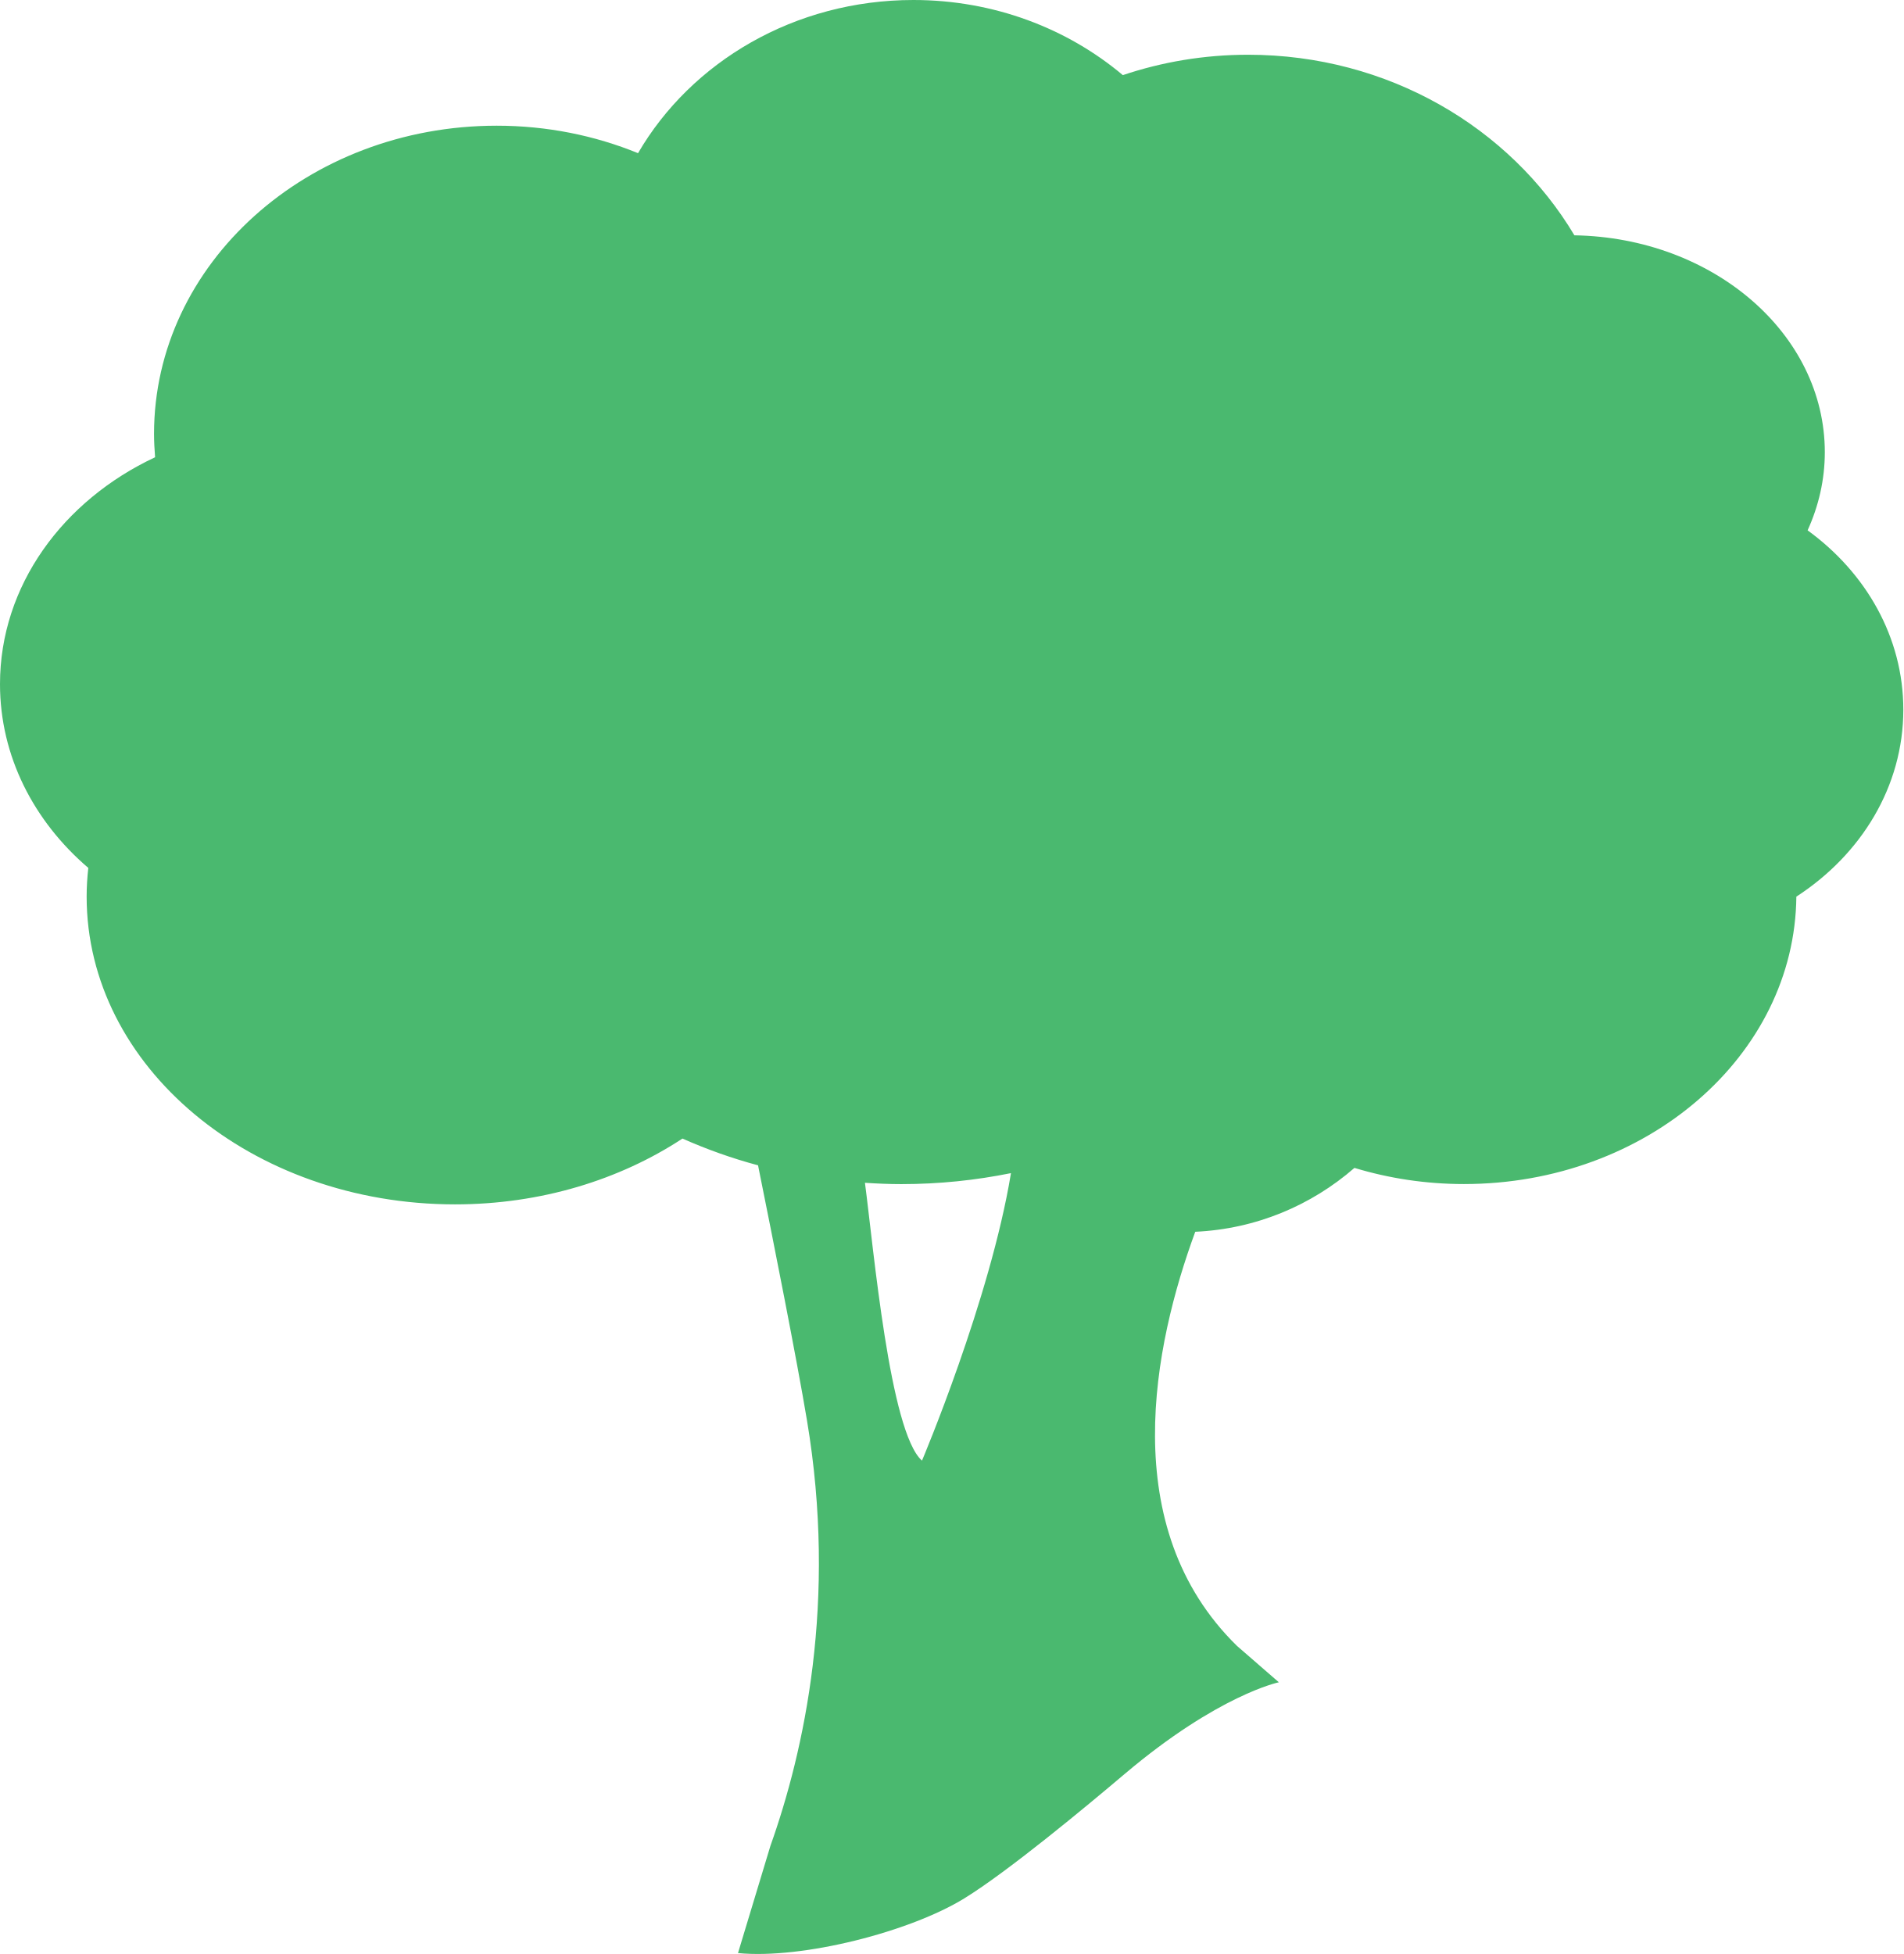
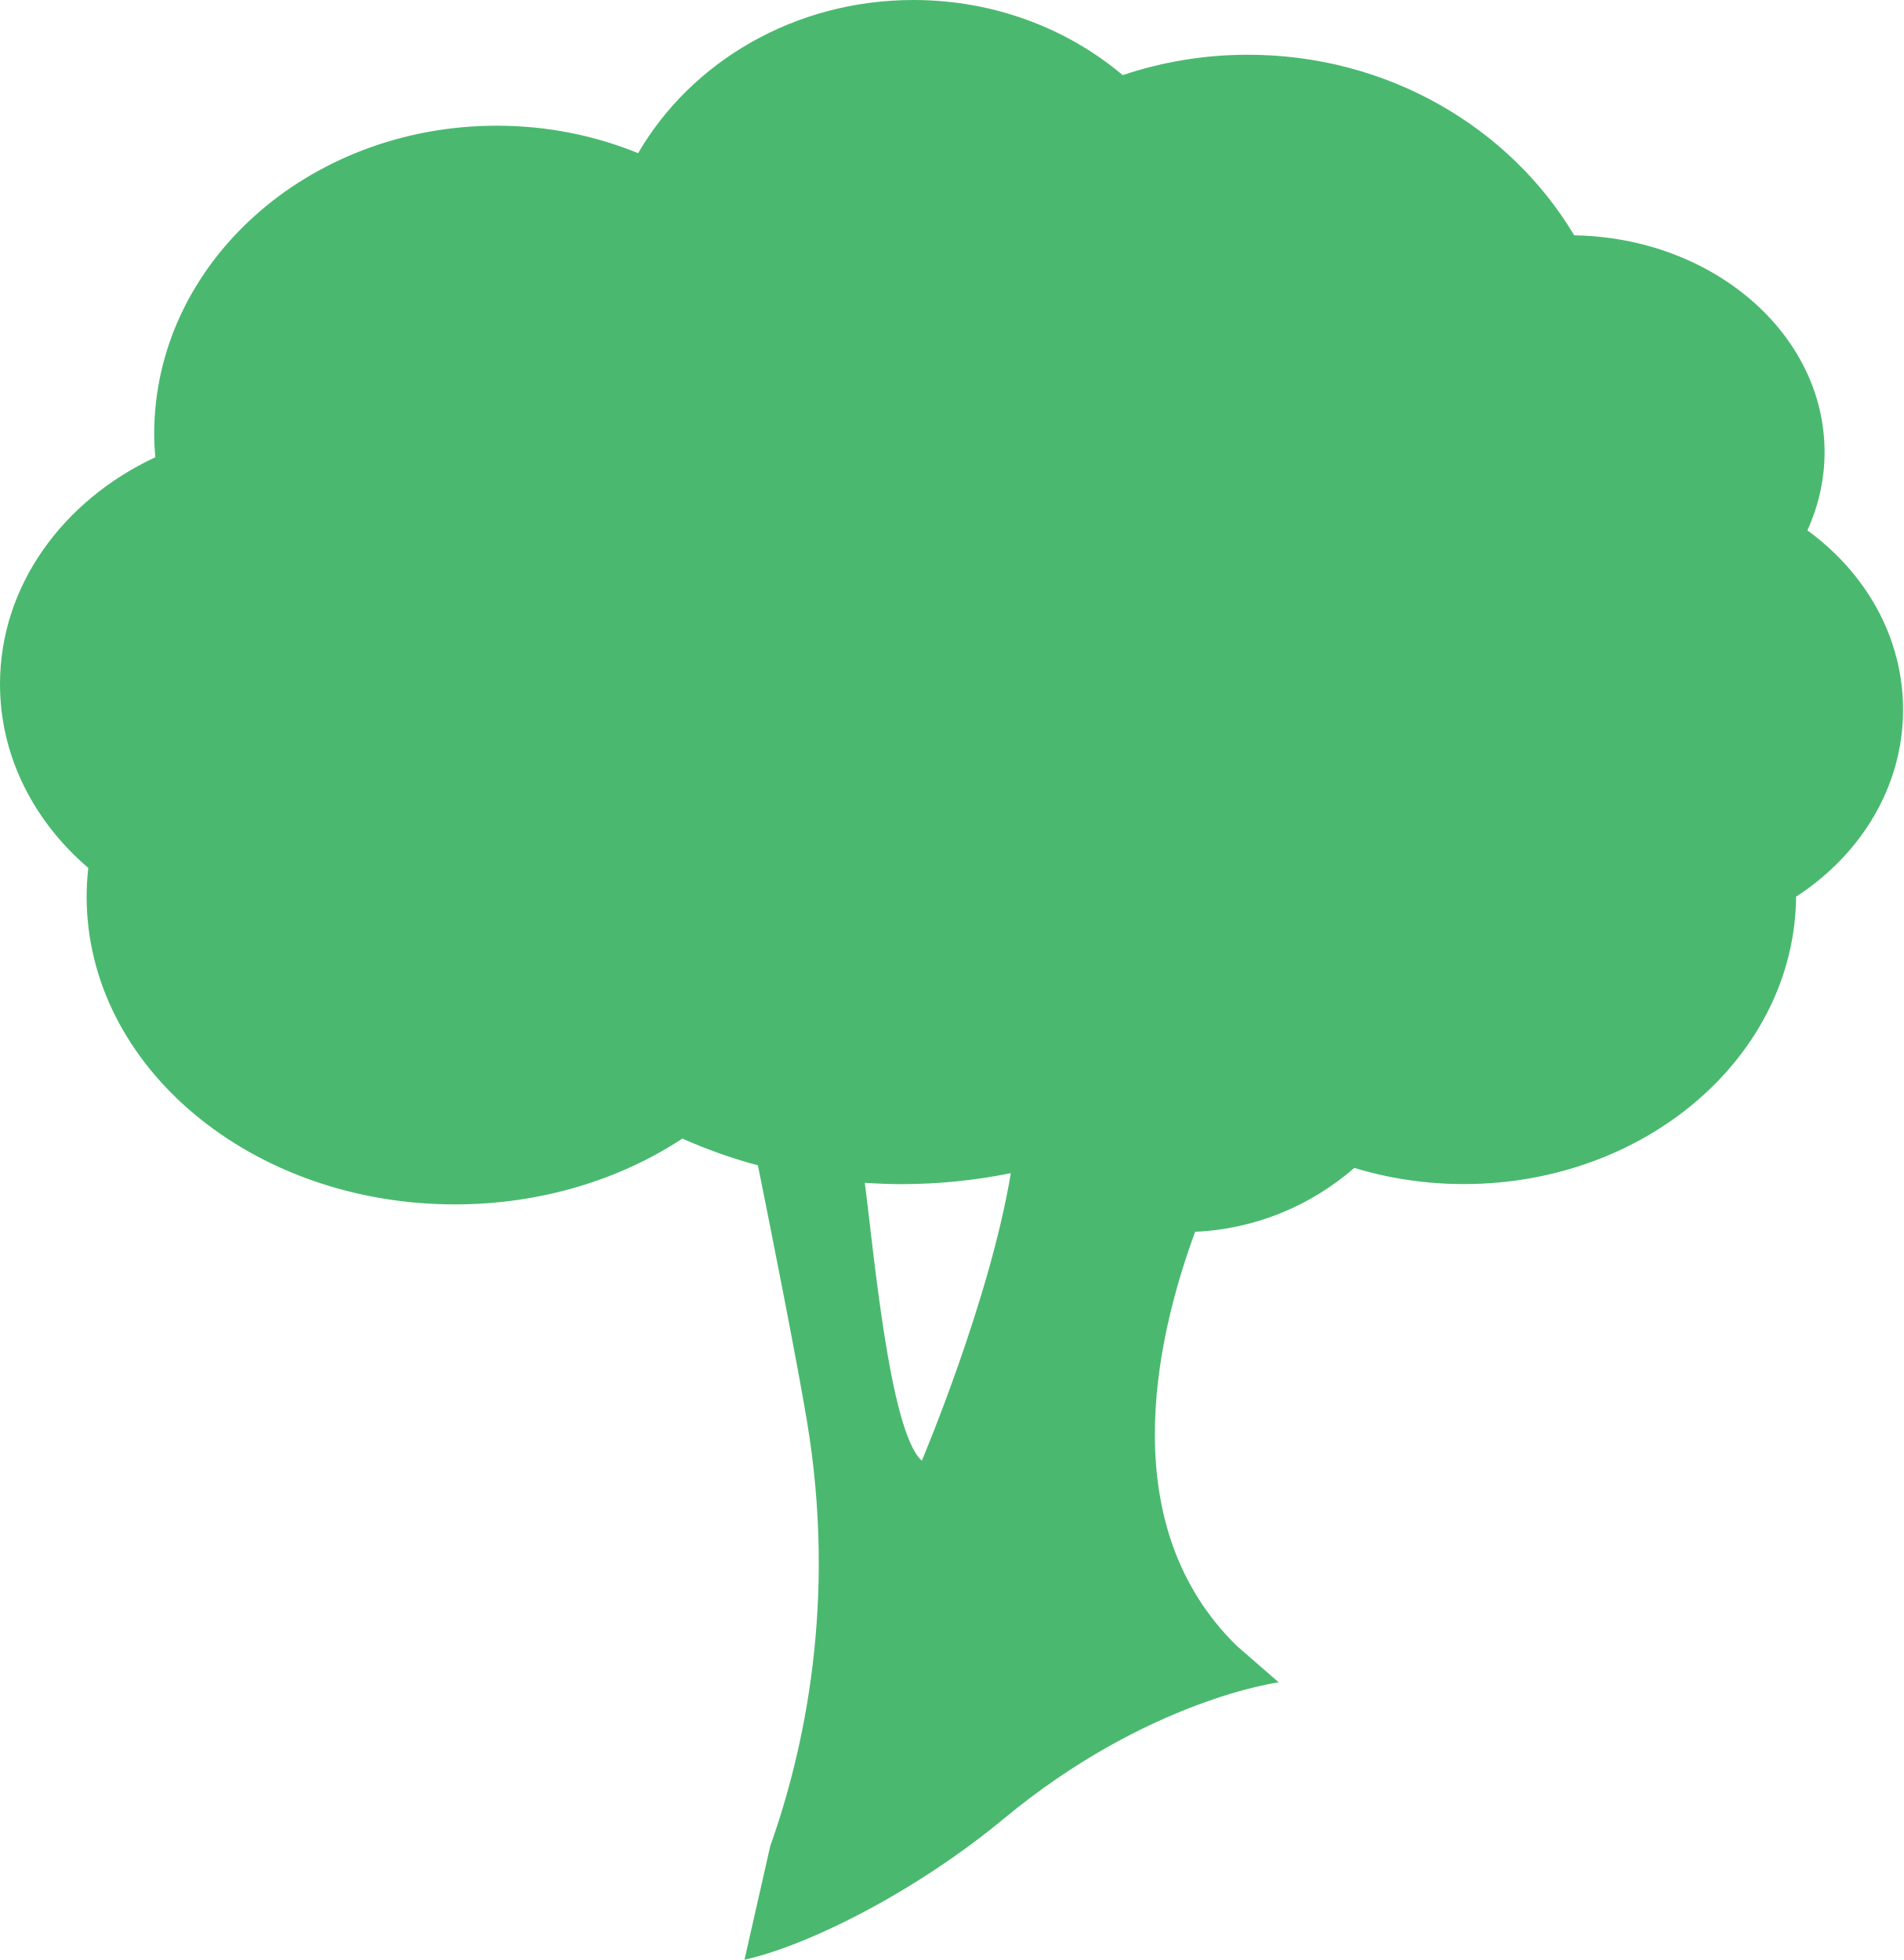
- <svg xmlns="http://www.w3.org/2000/svg" id="Layer_1" version="1.1" viewBox="0 0 287.54 295.2">
-   <defs>
-     <style>
-       .st0 {
-         fill: #4ab96f;
-       }
-     </style>
-   </defs>
-   <path class="st0" d="M13.34,131.12c-.16,1.43-.25,2.87-.25,4.33,0,25.68,24.91,46.5,55.65,46.5,12.97,0,24.9-3.72,34.36-9.94,3.64,1.61,7.45,2.98,11.42,4.04,2.3,11.4,5.85,29.29,7.39,38.52,4.59,27.34-.43,49.99-5.52,64.29l-4.9,16.2c9.79.95,26-3.23,34.17-8.25,6.59-4.05,18.37-13.83,24.27-18.83,14.15-11.96,23.27-13.83,23.27-13.83l-6.34-5.51c-18.33-17.96-12.56-45.48-6.29-62.55,9.19-.42,17.55-3.99,24.05-9.65,5.18,1.57,10.74,2.44,16.54,2.44,27.6,0,49.99-19.41,50.22-43.42,9.79-6.35,16.16-16.63,16.16-28.25,0-10.93-5.64-20.68-14.46-27.09,1.67-3.67,2.6-7.65,2.6-11.81,0-17.88-16.87-32.41-37.83-32.76-9.71-16.28-28.15-27.28-49.3-27.28-6.64,0-13,1.09-18.92,3.08-8.38-7.05-19.47-11.35-31.64-11.35-17.96,0-33.58,9.36-41.6,23.14-6.51-2.66-13.73-4.15-21.35-4.15-28.59,0-51.77,20.85-51.77,46.56,0,1.19.07,2.36.16,3.53C9.51,75.6,0,88.49,0,103.35c0,10.89,5.11,20.73,13.34,27.77ZM139.28,220.66c-4.86-4.31-7.29-31.96-8.61-41.97,1.82.12,3.64.2,5.5.2,5.7,0,11.23-.58,16.56-1.66-3.14,19.11-13.44,43.43-13.44,43.43h0Z" />
+ <svg xmlns="http://www.w3.org/2000/svg" viewBox="0 0 287.6 296.1">
+   <path fill="#4ab96f" d="M13.34,131.12c-.16,1.43-.25,2.87-.25,4.33,0,25.68,24.91,46.5,55.65,46.5,12.97,0,24.9-3.72,34.36-9.94,3.64,1.61,7.45,2.98,11.42,4.04,2.3,11.4,5.84,29.29,7.39,38.52,4.59,27.34-.43,49.99-5.52,64.29l-3.9,17.2c9.43-2.09,25.66-10.1,39.16-21.29,21.74-18.02,41.56-20.62,41.56-20.62l-6.34-5.51c-18.33-17.96-12.56-45.48-6.29-62.55,9.19-.42,17.55-3.99,24.05-9.65,5.18,1.57,10.74,2.44,16.54,2.44,27.6,0,49.99-19.41,50.22-43.42,9.79-6.35,16.16-16.63,16.16-28.25,0-10.93-5.64-20.68-14.46-27.09,1.67-3.67,2.6-7.65,2.6-11.81,0-17.88-16.87-32.41-37.83-32.76-9.71-16.28-28.15-27.28-49.3-27.28-6.64,0-13,1.09-18.92,3.08C161.27,4.3,150.18,0,138.01,0,120.05,0,104.43,9.35,96.42,23.14c-6.51-2.66-13.73-4.15-21.35-4.15-28.59,0-51.77,20.85-51.77,46.56,0,1.19.07,2.36.16,3.53C9.51,75.6,0,88.49,0,103.35,0,114.24,5.11,124.08,13.34,131.12ZM139.28,220.66c-4.86-4.31-7.29-31.96-8.61-41.97,1.82.12,3.64.2,5.5.2,5.7,0,11.23-.58,16.56-1.66-3.14,19.11-13.44,43.43-13.44,43.43Z" />
</svg>
